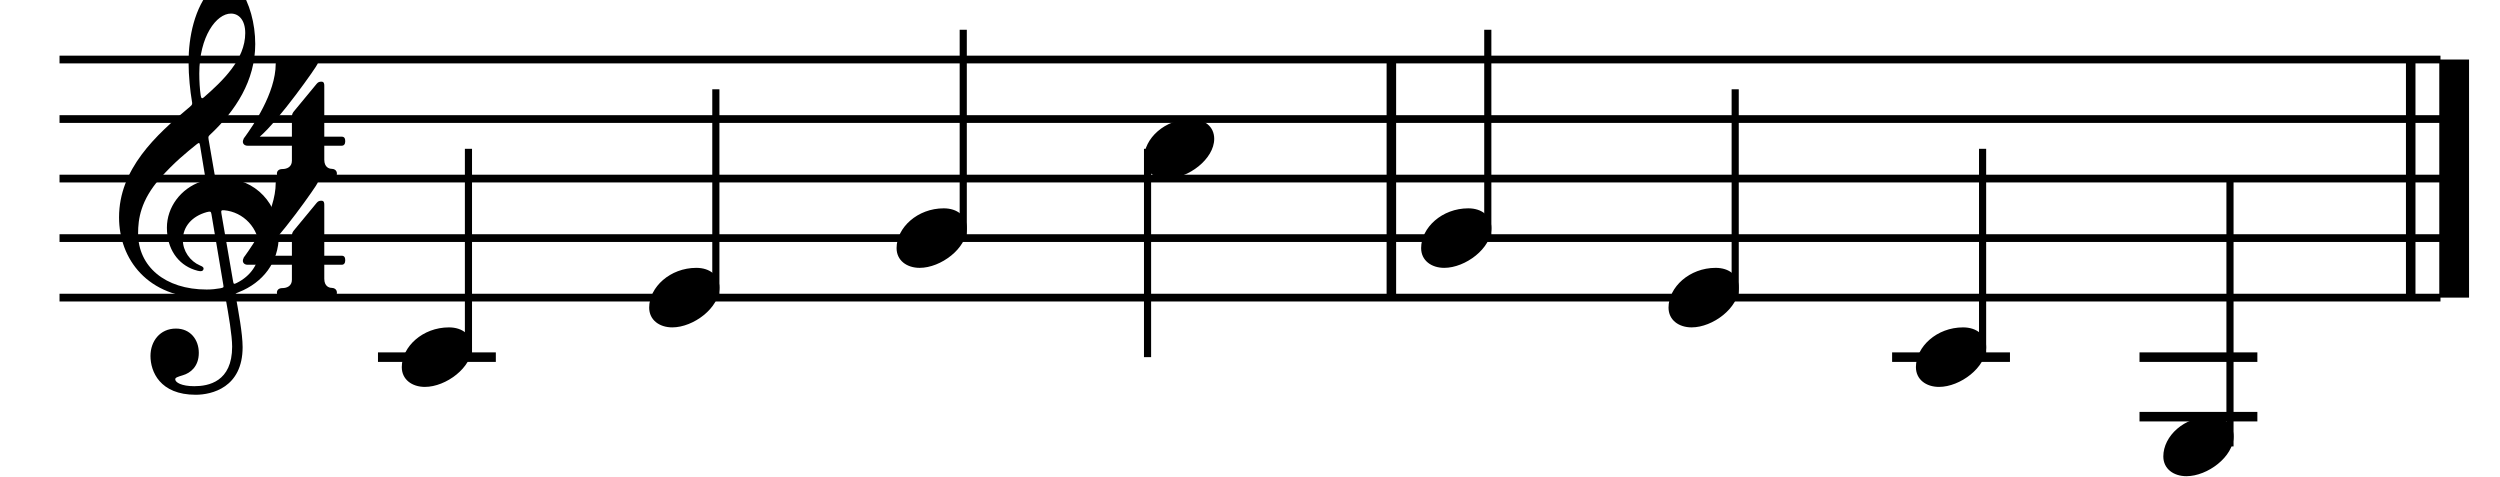
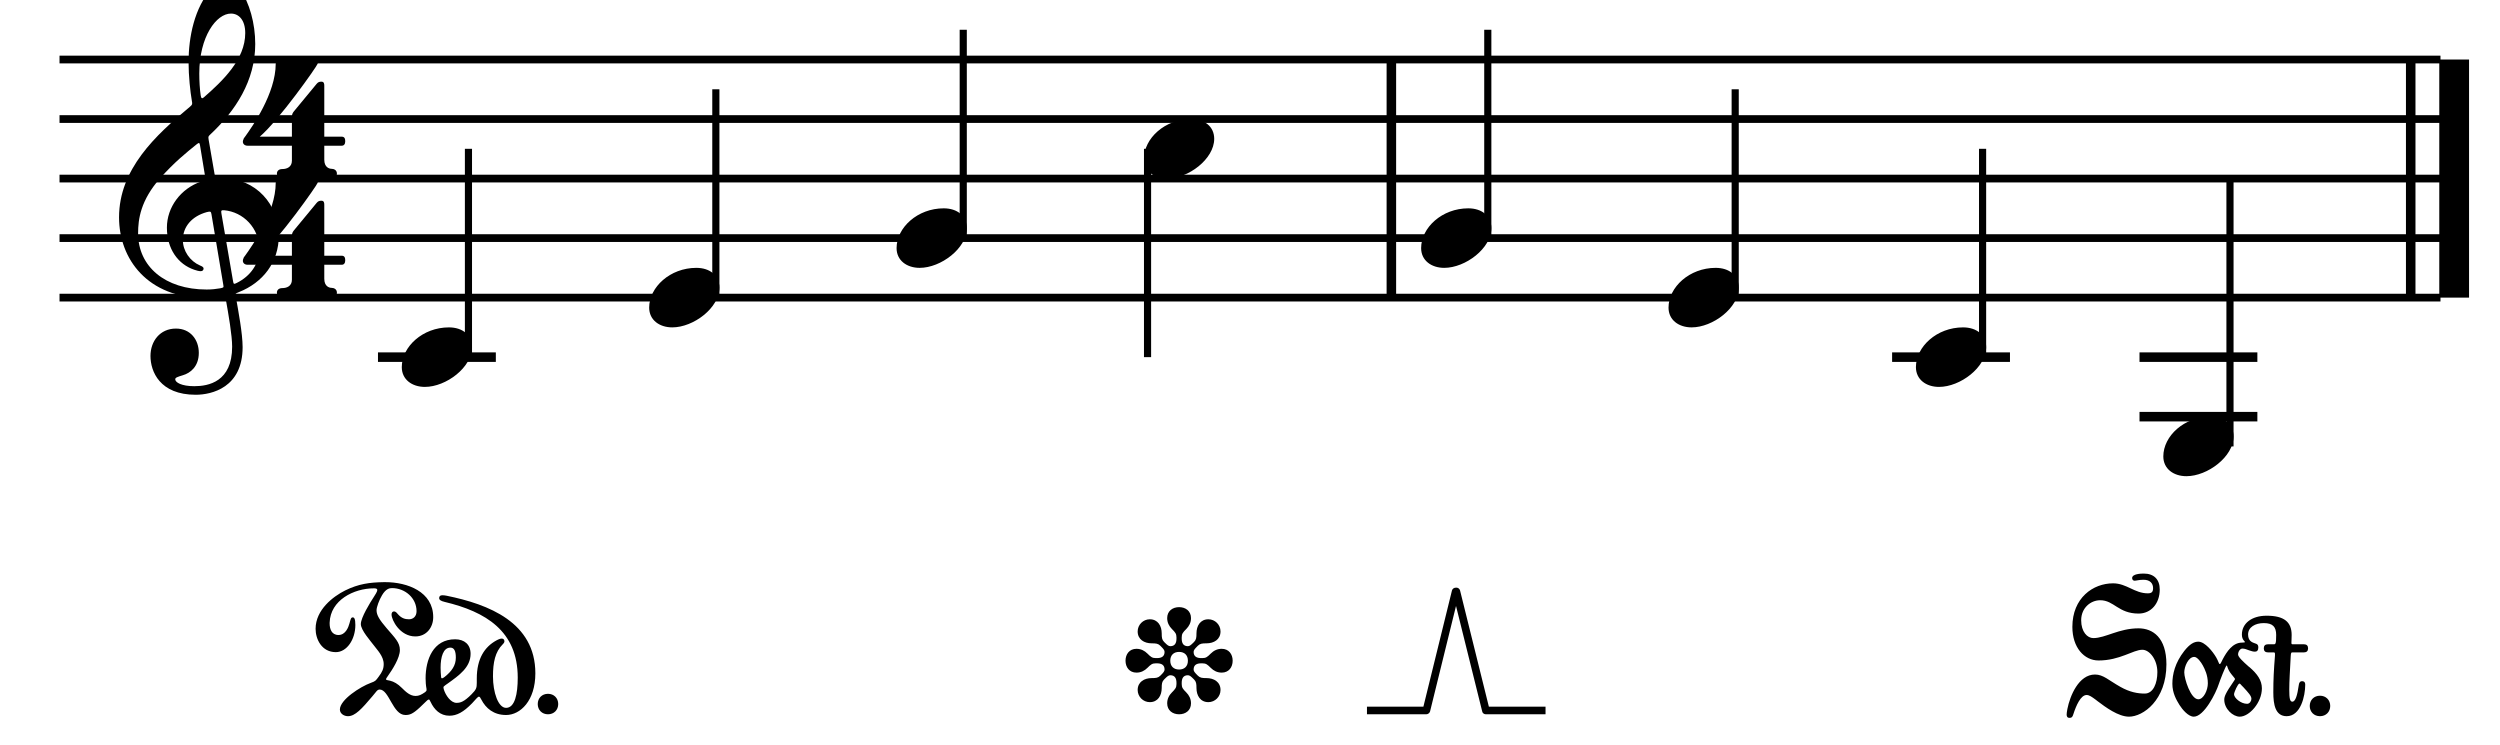
- <svg xmlns="http://www.w3.org/2000/svg" width="294" height="56" viewBox="-250 -250 10500 2000">
+ <svg xmlns="http://www.w3.org/2000/svg" width="294" height="87.5" viewBox="-250 -250 10500 3125">
  <line x1="0" y1="0" x2="10000" y2="0" stroke="black" stroke-width="32.5" />
  <line x1="0" y1="250" x2="10000" y2="250" stroke="black" stroke-width="32.5" />
  <line x1="0" y1="500" x2="10000" y2="500" stroke="black" stroke-width="32.5" />
  <line x1="0" y1="750" x2="10000" y2="750" stroke="black" stroke-width="32.5" />
  <line x1="0" y1="1000" x2="10000" y2="1000" stroke="black" stroke-width="32.5" />
  <path d="M364 252C387 252 413 250 433 246C444 244 446 243 448 255C460 322 475 409 475 456C475 604 375 622 316 622C262 622 236 606 236 593C236 586 245 583 268 576C299 567 335 540 335 482C335 427 300 380 239 380C172 380 132 433 132 495C132 560 171 658 322 658C389 658 519 628 519 458C519 401 501 306 490 244C488 232 489 233 503 227C604 187 671 102 671 -11C671 -139 577 -252 430 -252C404 -252 404 -252 401 -270L376 -415C374 -427 376 -428 382 -434C490 -535 572 -662 572 -815C572 -902 548 -988 507 -1048C492 -1070 466 -1098 455 -1098C441 -1098 410 -1072 390 -1050C316 -968 292 -843 292 -739C292 -681 299 -616 306 -575C308 -563 309 -561 297 -551C153 -432 0 -289 0 -87C0 87 119 252 364 252ZM80 -20C80 -79 90 -158 173 -252C233 -319 279 -356 326 -394C336 -402 338 -401 340 -390L361 -262C364 -243 364 -244 346 -238C258 -208 201 -129 201 -44C201 46 248 110 316 133C324 136 336 139 343 139C351 139 355 134 355 128C355 121 347 118 340 115C298 97 268 54 268 8C268 -49 307 -92 368 -109C384 -113 386 -112 388 -101L438 197C440 208 439 208 424 211C408 214 388 216 368 216C193 216 80 119 80 -20ZM470 -943C503 -943 530 -916 530 -861C530 -750 435 -660 356 -591C349 -585 345 -586 343 -599C339 -625 337 -659 337 -691C337 -847 409 -943 470 -943ZM441 -117C522 -110 589 -42 589 46C589 109 551 160 495 188C483 194 481 194 479 182L430 -103C428 -115 429 -118 441 -117Z" fill="black" transform="translate(250, 750)" />
  <path d="M40 112L226 112L226 175C226 202 204 210 186 210C170 210 163 219 163 229C163 239 167 250 182 250L395 250C405 250 415 243 415 229C415 215 403 209 393 209C383 209 362 203 362 171L362 112L435 112C445 112 450 105 450 93C450 81 446 74 435 74L362 74L362 -140C362 -148 361 -157 350 -157C341 -157 336 -155 330 -148L235 -33C231 -28 226 -22 226 -10L226 74L91 74C171 6 331 -221 334 -232C334 -234 335 -235 335 -237C335 -245 328 -251 320 -251C311 -251 270 -249 252 -249C234 -249 189 -251 181 -251C172 -251 158 -248 158 -232C158 -108 60 31 30 73L24 81C24 82 23 83 23 84C21 88 20 92 20 95C20 105 28 112 40 112Z" fill="black" transform="translate(750, 250)" />
  <path d="M40 112L226 112L226 175C226 202 204 210 186 210C170 210 163 219 163 229C163 239 167 250 182 250L395 250C405 250 415 243 415 229C415 215 403 209 393 209C383 209 362 203 362 171L362 112L435 112C445 112 450 105 450 93C450 81 446 74 435 74L362 74L362 -140C362 -148 361 -157 350 -157C341 -157 336 -155 330 -148L235 -33C231 -28 226 -22 226 -10L226 74L91 74C171 6 331 -221 334 -232C334 -234 335 -235 335 -237C335 -245 328 -251 320 -251C311 -251 270 -249 252 -249C234 -249 189 -251 181 -251C172 -251 158 -248 158 -232C158 -108 60 31 30 73L24 81C24 82 23 83 23 84C21 88 20 92 20 95C20 105 28 112 40 112Z" fill="black" transform="translate(750, 750)" />
  <path d="M0 42C0 94 43 125 97 125C186 125 295 43 295 -42C295 -93 255 -125 198 -125C88 -125 0 -44 0 42Z" fill="black" transform="translate(1437.5, 1250)" />
  <line x1="1337.5" y1="1250" x2="1832.5" y2="1250" stroke="black" stroke-width="40" />
  <line x1="1717.5" y1="375" x2="1717.5" y2="1250" stroke="black" stroke-width="30" />
  <path d="M85 -261C131 -261 167 -314 167 -375C167 -402 162 -407 156 -407C148 -407 147 -398 142 -381C138 -366 126 -333 96 -333C67 -333 59 -359 59 -381L59 -385C62 -479 160 -529 245 -529C253 -529 259 -528 259 -522C259 -514 250 -502 244 -492C229 -469 190 -406 190 -379C190 -353 231 -308 245 -289C258 -271 286 -244 286 -211C286 -191 280 -178 265 -158C252 -140 251 -139 232 -132C188 -116 102 -61 102 -20C102 -3 119 8 136 8C166 8 194 -23 238 -75L252 -92C257 -98 261 -104 269 -104C309 -104 324 3 377 3C394 3 407 0 438 -29L464 -54C468 -58 472 -62 476 -62C478 -62 479 -60 483 -52C498 -20 523 6 562 6C593 6 621 -9 657 -46C674 -64 681 -74 686 -74C690 -74 692 -69 696 -62C715 -25 748 3 800 3C860 3 923 -57 923 -172C923 -386 727 -462 550 -498C545 -499 538 -500 532 -500C522 -500 519 -494 519 -488C519 -481 525 -476 542 -472C714 -431 849 -350 849 -154C849 -85 837 -27 800 -27C767 -27 745 -92 745 -159C745 -218 754 -262 786 -294C792 -300 793 -303 793 -307C793 -313 789 -318 782 -318C777 -318 770 -316 759 -310C710 -283 677 -234 677 -150L677 -132C677 -111 675 -104 655 -84C624 -53 609 -48 592 -48C567 -48 546 -81 539 -103C538 -107 537 -110 537 -113C537 -116 539 -118 546 -123L556 -130C602 -163 651 -197 651 -254C651 -293 625 -315 586 -315C494 -315 462 -230 462 -151C462 -137 463 -122 466 -106L466 -102C466 -99 465 -97 460 -93C444 -82 434 -77 420 -77C397 -77 379 -94 362 -111C345 -128 329 -137 313 -141C302 -144 296 -143 296 -147C296 -150 298 -153 303 -160C322 -187 354 -236 354 -270C354 -302 333 -321 298 -362C269 -396 256 -416 256 -437C256 -450 267 -480 279 -500C295 -527 310 -530 321 -530C375 -530 424 -489 424 -433C424 -411 410 -399 392 -399C375 -399 361 -404 348 -418C342 -424 338 -432 329 -432C323 -432 319 -427 319 -419C319 -396 354 -327 419 -327C465 -327 494 -364 494 -408C494 -515 385 -555 293 -555L287 -555C227 -554 181 -548 124 -520C74 -495 0 -439 0 -359C0 -315 26 -261 85 -261ZM976 0C1001 0 1019 -18 1019 -43C1019 -68 1001 -86 976 -86C951 -86 933 -68 933 -43C933 -18 951 0 976 0ZM525 -196C525 -240 536 -280 566 -280C582 -280 589 -266 589 -238C589 -205 572 -181 542 -157C537 -153 533 -151 531 -151C529 -151 527 -153 527 -158C526 -170 525 -182 525 -196Z" fill="black" transform="translate(1075.5, 2750)" />
  <path d="M0 42C0 94 43 125 97 125C186 125 295 43 295 -42C295 -93 255 -125 198 -125C88 -125 0 -44 0 42Z" fill="black" transform="translate(2476.562, 1000)" />
  <line x1="2756.562" y1="125" x2="2756.562" y2="1000" stroke="black" stroke-width="30" />
  <path d="M0 42C0 94 43 125 97 125C186 125 295 43 295 -42C295 -93 255 -125 198 -125C88 -125 0 -44 0 42Z" fill="black" transform="translate(3515.625, 750)" />
  <line x1="3795.625" y1="-125" x2="3795.625" y2="750" stroke="black" stroke-width="30" />
  <path d="M0 42C0 94 43 125 97 125C186 125 295 43 295 -42C295 -93 255 -125 198 -125C88 -125 0 -44 0 42Z" fill="black" transform="translate(4554.688, 375)" />
  <line x1="4569.688" y1="375" x2="4569.688" y2="1250" stroke="black" stroke-width="30" />
  <path d="M46 -175C65 -175 80 -183 92 -195C106 -209 112 -214 127 -214L132 -214C150 -214 164 -208 164 -188C164 -181 159 -175 150 -166L146 -162C137 -153 128 -152 110 -152C79 -152 51 -136 51 -102C51 -74 74 -51 102 -51C136 -51 152 -79 152 -110C152 -128 153 -137 162 -146L166 -150C175 -159 181 -164 188 -164C208 -164 214 -150 214 -132L214 -127C214 -112 209 -106 195 -92C183 -80 175 -65 175 -46C175 -16 198 0 225 0C252 0 275 -16 275 -46C275 -65 267 -80 255 -92C241 -106 236 -112 236 -127L236 -132C236 -150 242 -164 262 -164C269 -164 275 -159 284 -150L288 -146C297 -137 298 -128 298 -110C298 -79 314 -51 348 -51C376 -51 399 -74 399 -102C399 -136 371 -152 340 -152C322 -152 313 -153 304 -162L300 -166C291 -175 286 -181 286 -188C286 -208 300 -214 318 -214L323 -214C338 -214 344 -209 358 -195C370 -183 385 -175 404 -175C434 -175 450 -198 450 -225C450 -252 434 -275 404 -275C385 -275 370 -267 358 -255C344 -241 338 -236 323 -236L318 -236C300 -236 286 -242 286 -262C286 -269 291 -275 300 -284L304 -288C313 -297 322 -298 340 -298C371 -298 399 -314 399 -348C399 -376 376 -399 348 -399C314 -399 298 -371 298 -340C298 -322 297 -313 288 -304L284 -300C275 -291 269 -286 262 -286C242 -286 236 -300 236 -318L236 -323C236 -338 241 -344 255 -358C267 -370 275 -385 275 -404C275 -434 252 -450 225 -450C198 -450 175 -434 175 -404C175 -385 183 -370 195 -358C209 -344 214 -338 214 -323L214 -318C214 -300 208 -286 188 -286C181 -286 175 -291 166 -300L162 -304C153 -313 152 -322 152 -340C152 -371 136 -399 102 -399C74 -399 51 -376 51 -348C51 -314 79 -298 110 -298C128 -298 137 -297 146 -288L150 -284C159 -275 164 -269 164 -262C164 -242 150 -236 132 -236L127 -236C112 -236 106 -241 92 -255C80 -267 65 -275 46 -275C16 -275 0 -252 0 -225C0 -198 16 -175 46 -175ZM188 -225C188 -248 202 -262 225 -262C248 -262 262 -248 262 -225C262 -202 248 -188 225 -188C202 -188 188 -202 188 -225Z" fill="black" transform="translate(4477.188, 2750)" />
  <line x1="5593.75" y1="0" x2="5593.75" y2="1000" stroke="black" stroke-width="40" />
  <path d="M0 42C0 94 43 125 97 125C186 125 295 43 295 -42C295 -93 255 -125 198 -125C88 -125 0 -44 0 42Z" fill="black" transform="translate(5718.75, 750)" />
  <line x1="5998.75" y1="-125" x2="5998.75" y2="750" stroke="black" stroke-width="30" />
  <path d="M249 0C256 0 263 -5 265 -12L374 -455L484 -12C485 -5 492 0 499 0L750 0L750 -32L512 -32L391 -520C389 -527 383 -532 375 -532C365 -532 359 -527 357 -520L237 -32L0 -32L0 0Z" fill="black" transform="translate(5491.25, 2750)" />
  <path d="M0 42C0 94 43 125 97 125C186 125 295 43 295 -42C295 -93 255 -125 198 -125C88 -125 0 -44 0 42Z" fill="black" transform="translate(6757.812, 1000)" />
  <line x1="7037.812" y1="125" x2="7037.812" y2="1000" stroke="black" stroke-width="30" />
  <path d="M0 42C0 94 43 125 97 125C186 125 295 43 295 -42C295 -93 255 -125 198 -125C88 -125 0 -44 0 42Z" fill="black" transform="translate(7796.875, 1250)" />
  <line x1="7696.875" y1="1250" x2="8191.875" y2="1250" stroke="black" stroke-width="40" />
  <line x1="8076.875" y1="375" x2="8076.875" y2="1250" stroke="black" stroke-width="30" />
  <path d="M0 42C0 94 43 125 97 125C186 125 295 43 295 -42C295 -93 255 -125 198 -125C88 -125 0 -44 0 42Z" fill="black" transform="translate(8835.938, 1625)" />
  <line x1="8735.938" y1="1250" x2="9230.938" y2="1250" stroke="black" stroke-width="40" />
  <line x1="8735.938" y1="1500" x2="9230.938" y2="1500" stroke="black" stroke-width="40" />
  <line x1="9115.938" y1="500" x2="9115.938" y2="1625" stroke="black" stroke-width="30" />
  <path d="M474 -39C486 -20 511 10 534 10C577 10 627 -89 639 -127C643 -140 668 -205 672 -205C675 -205 674 -197 682 -183C687 -174 696 -163 702 -156C706 -151 707 -150 707 -148C707 -146 706 -145 702 -139C666 -87 662 -74 662 -61C662 -23 698 10 727 10C767 10 820 -49 820 -109C820 -143 800 -170 769 -197L765 -200C740 -222 720 -241 720 -251C720 -264 729 -276 738 -276C748 -276 757 -272 765 -269C776 -265 784 -263 791 -263C800 -263 805 -269 805 -281C805 -299 792 -295 777 -304C767 -310 762 -320 762 -335C762 -366 792 -383 828 -383C866 -383 880 -367 880 -333C880 -294 877 -294 869 -294L845 -294C834 -294 828 -288 828 -277C828 -266 834 -260 845 -260L867 -260C873 -260 875 -260 875 -253L875 -247C870 -184 868 -147 868 -92C868 -42 876 8 924 8C983 8 1002 -77 1002 -124C1002 -136 996 -139 989 -139C979 -139 976 -131 975 -123C969 -80 961 -53 948 -53C938 -53 935 -65 935 -104C935 -139 938 -183 941 -243C942 -260 943 -260 951 -260L997 -260C1008 -260 1014 -266 1014 -277C1014 -288 1008 -294 997 -294L950 -294C945 -294 944 -295 944 -301C944 -307 945 -317 945 -333C945 -388 913 -414 840 -414C775 -414 736 -380 736 -335C736 -312 749 -307 749 -303C749 -302 740 -301 736 -301C697 -301 672 -262 656 -232C649 -219 647 -211 643 -211C639 -211 638 -222 628 -239C614 -263 581 -305 553 -305C535 -305 517 -295 494 -266C455 -216 444 -168 444 -128C444 -89 461 -60 474 -39ZM12 15C23 15 25 9 28 0C40 -37 59 -81 84 -81C95 -81 106 -73 121 -62L130 -55C163 -30 217 10 262 10C321 10 419 -59 419 -210C419 -322 362 -361 302 -361C219 -361 163 -320 112 -320C87 -320 61 -346 61 -395C61 -447 101 -479 141 -479C199 -479 217 -423 302 -423C355 -423 391 -466 391 -524C391 -567 366 -591 324 -591C312 -591 275 -590 275 -572C275 -565 280 -561 285 -561C293 -561 304 -565 323 -565C351 -565 363 -549 363 -530C363 -515 358 -508 341 -508C285 -508 252 -550 195 -550C111 -550 24 -489 24 -367C24 -280 74 -226 134 -226C224 -226 279 -271 318 -271C348 -271 381 -230 381 -177C381 -131 364 -87 328 -87C298 -87 265 -93 226 -115C176 -143 154 -167 119 -167C51 -167 14 -78 3 -22C1 -12 0 -3 0 1C0 8 2 15 12 15ZM536 -241C549 -241 565 -218 572 -205C580 -190 593 -165 593 -130C593 -101 575 -63 553 -63C521 -63 494 -149 494 -176C494 -200 511 -241 536 -241ZM1021 -35C1021 -10 1039 8 1064 8C1089 8 1107 -10 1107 -35C1107 -60 1089 -78 1064 -78C1039 -78 1021 -60 1021 -35ZM726 -129C728 -129 730 -127 736 -120L742 -114C764 -90 776 -77 776 -65C776 -56 769 -44 758 -44C731 -44 703 -69 703 -84C703 -92 719 -129 726 -129Z" fill="black" transform="translate(8429.938, 2750)" />
  <line x1="9875" y1="0" x2="9875" y2="1000" stroke="black" stroke-width="40" />
  <line x1="10057.5" y1="0" x2="10057.5" y2="1000" stroke="black" stroke-width="125" />
</svg>
